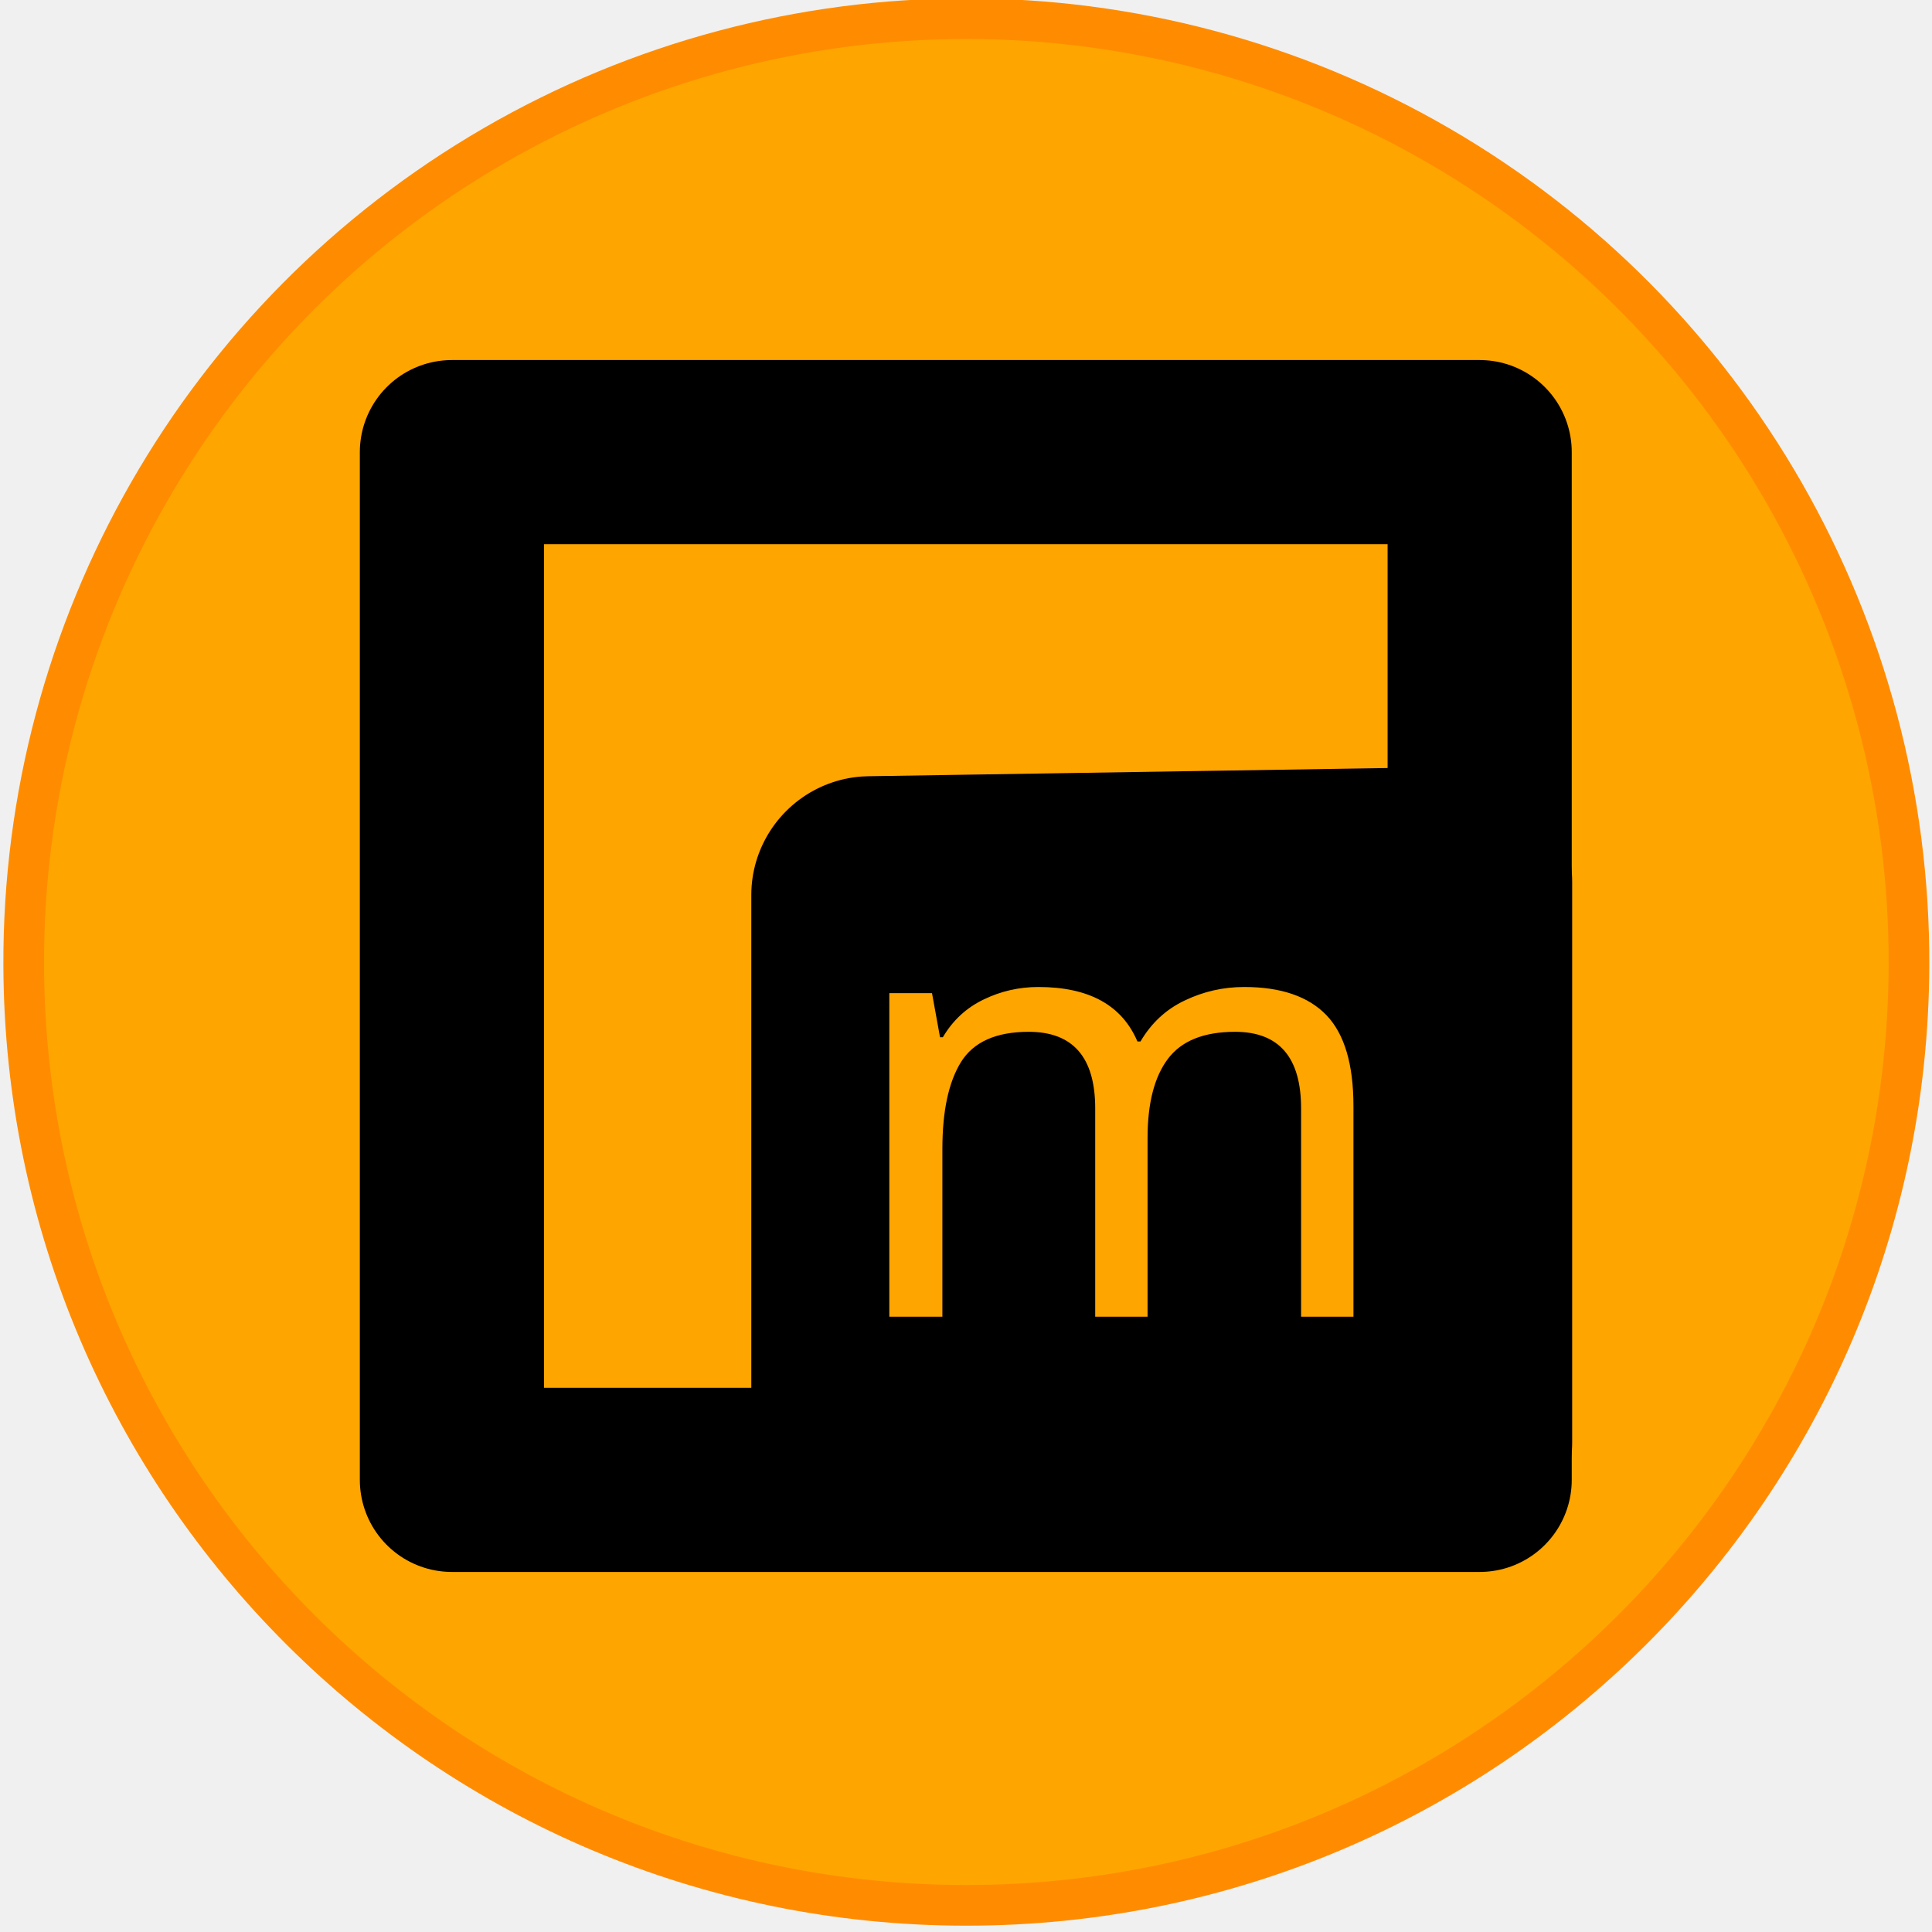
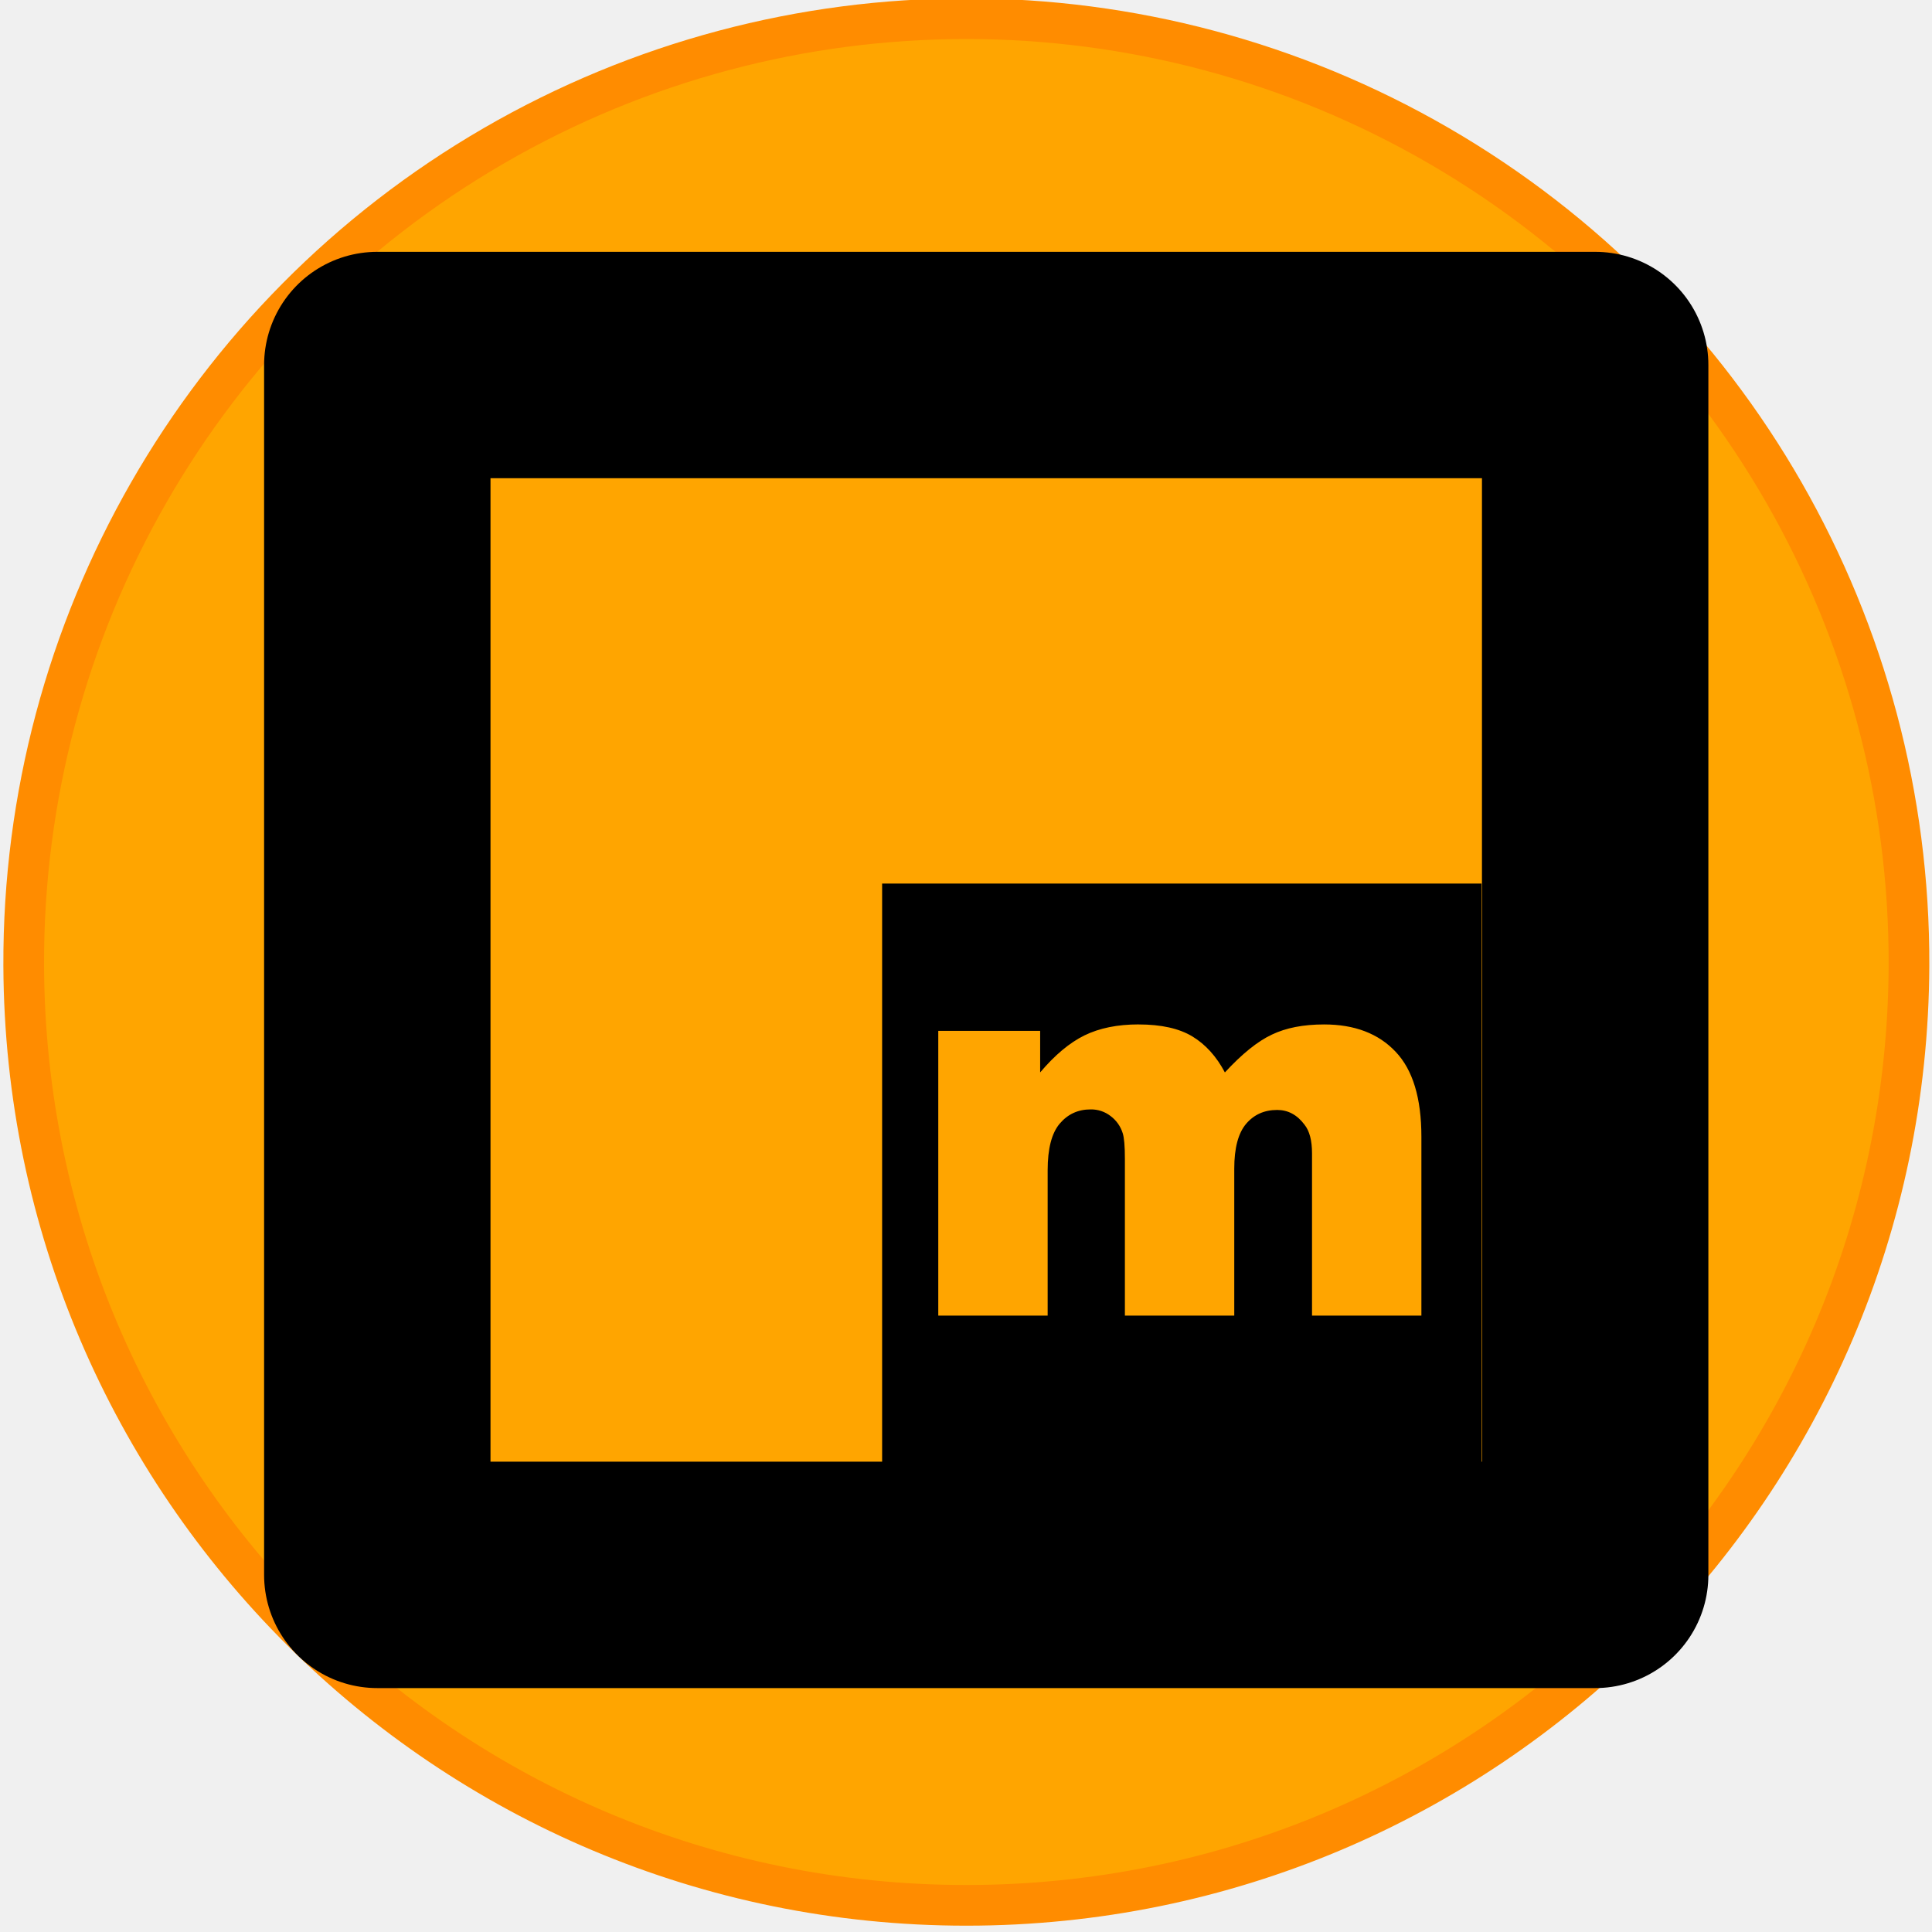
<svg xmlns="http://www.w3.org/2000/svg" width="128" height="128">
  <path d="M126.474 1020.348a62.452 62.498 0 0 1-124.903 0 62.452 62.498 0 1 1 124.903 0z" style="fill:orange;fill-opacity:1;fill-rule:nonzero;stroke:#ff8c00;stroke-width:2.695;stroke-linecap:butt;stroke-linejoin:round;stroke-miterlimit:4;stroke-dasharray:none;stroke-dashoffset:0;stroke-opacity:1" transform="translate(0 -956.362)" />
-   <g>
-     <defs>
-       <mask id="a" maskUnits="userSpaceOnUse">
-         <path d="M24.1 26.619h82.32v82.292H24.1Z" style="fill:#fff;fill-opacity:1" />
-         <text xml:space="preserve" x="56.772" y="91.003" style="font-style:normal;font-variant:normal;font-weight:400;font-stretch:normal;font-size:40px;line-height:125%;font-family:Sans;-inkscape-font-specification:Sans;text-align:start;letter-spacing:0;word-spacing:0;writing-mode:lr-tb;text-anchor:start;fill:#000;fill-opacity:1;stroke:none">
-           <tspan x="56.772" y="91.003">m</tspan>
-         </text>
-       </mask>
-     </defs>
-     <g mask="url(#a)" transform="translate(-1.26 -3.765)">
-       <g style="stroke:#000">
-         <path d="M31.2 33.719h68.092v68.092H31.2Z" style="fill:none;stroke:#000;stroke-width:12.2;stroke-linejoin:round;stroke-miterlimit:4;stroke-dasharray:none;stroke-dashoffset:0;stroke-opacity:1" />
-       </g>
-       <path d="M58.777 63.857h38.922v37.13H58.777Z" style="fill:#000;fill-opacity:1;fill-rule:evenodd;stroke:#000001;stroke-width:15.469;stroke-linejoin:round;stroke-miterlimit:4;stroke-dasharray:none;stroke-dashoffset:0;stroke-opacity:1" transform="skewY(-.906)scale(.99987 1)" />
-     </g>
-   </g>
+   <path fill="none" d="M24.997 24.184h80.687v80.156H24.997z" style="stroke:#000;stroke-width:15;stroke-linecap:round;stroke-linejoin:round;stroke-dasharray:none;stroke-opacity:1" />
+   <path d="M58.443 58.54v39.01h39.71V58.54zm16.99 9.332c1.504 0 2.694.266 3.57.798.876.533 1.592 1.327 2.149 2.381 1.136-1.231 2.173-2.065 3.109-2.504.936-.45 2.09-.675 3.463-.675 2.025 0 3.605.604 4.742 1.812 1.137 1.196 1.705 3.073 1.705 5.631v11.848h-7.246V76.416c0-.853-.166-1.488-.498-1.903-.486-.651-1.09-.976-1.812-.976-.853 0-1.538.308-2.06.923-.52.616-.782 1.605-.782 2.967v9.735h-7.246V76.769c0-.829-.048-1.391-.143-1.687a2.25 2.25 0 0 0-.799-1.137 2.1 2.1 0 0 0-1.332-.444c-.829 0-1.51.314-2.043.942-.533.628-.8 1.657-.8 3.09v9.629h-7.247V68.296h6.75v2.754c.971-1.148 1.947-1.965 2.93-2.45.995-.486 2.193-.73 3.59-.73z" />
</svg>
